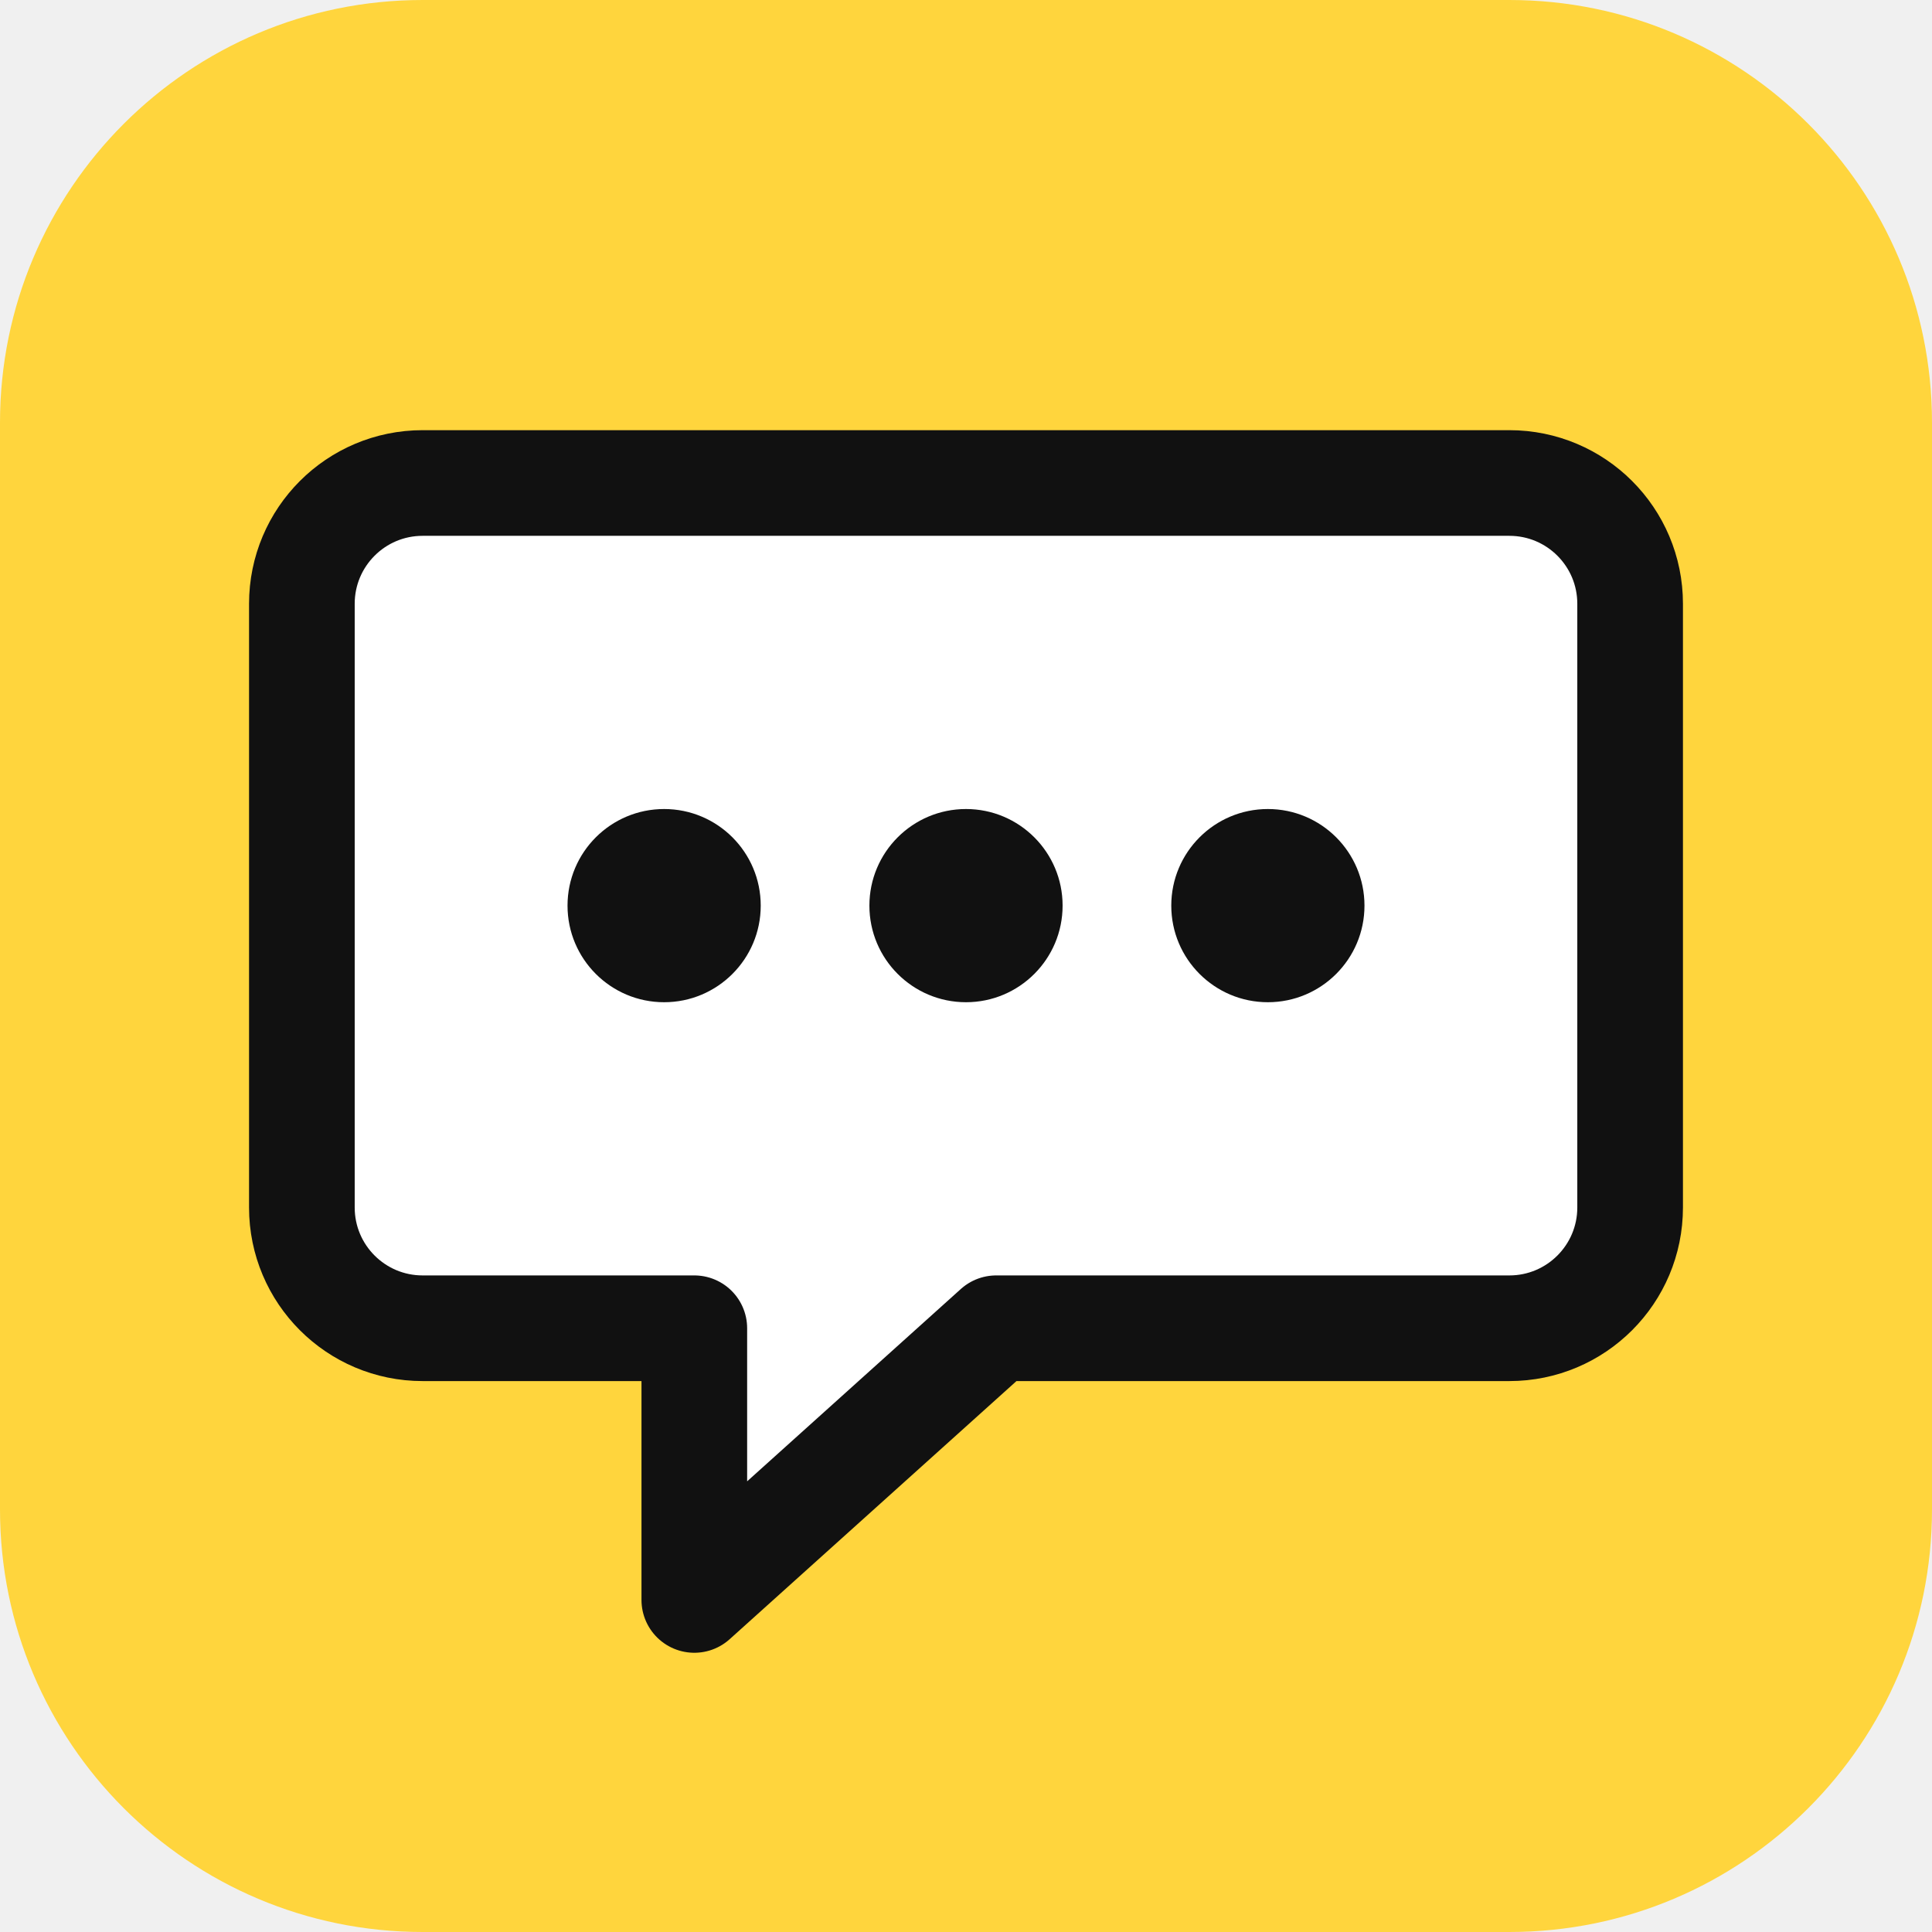
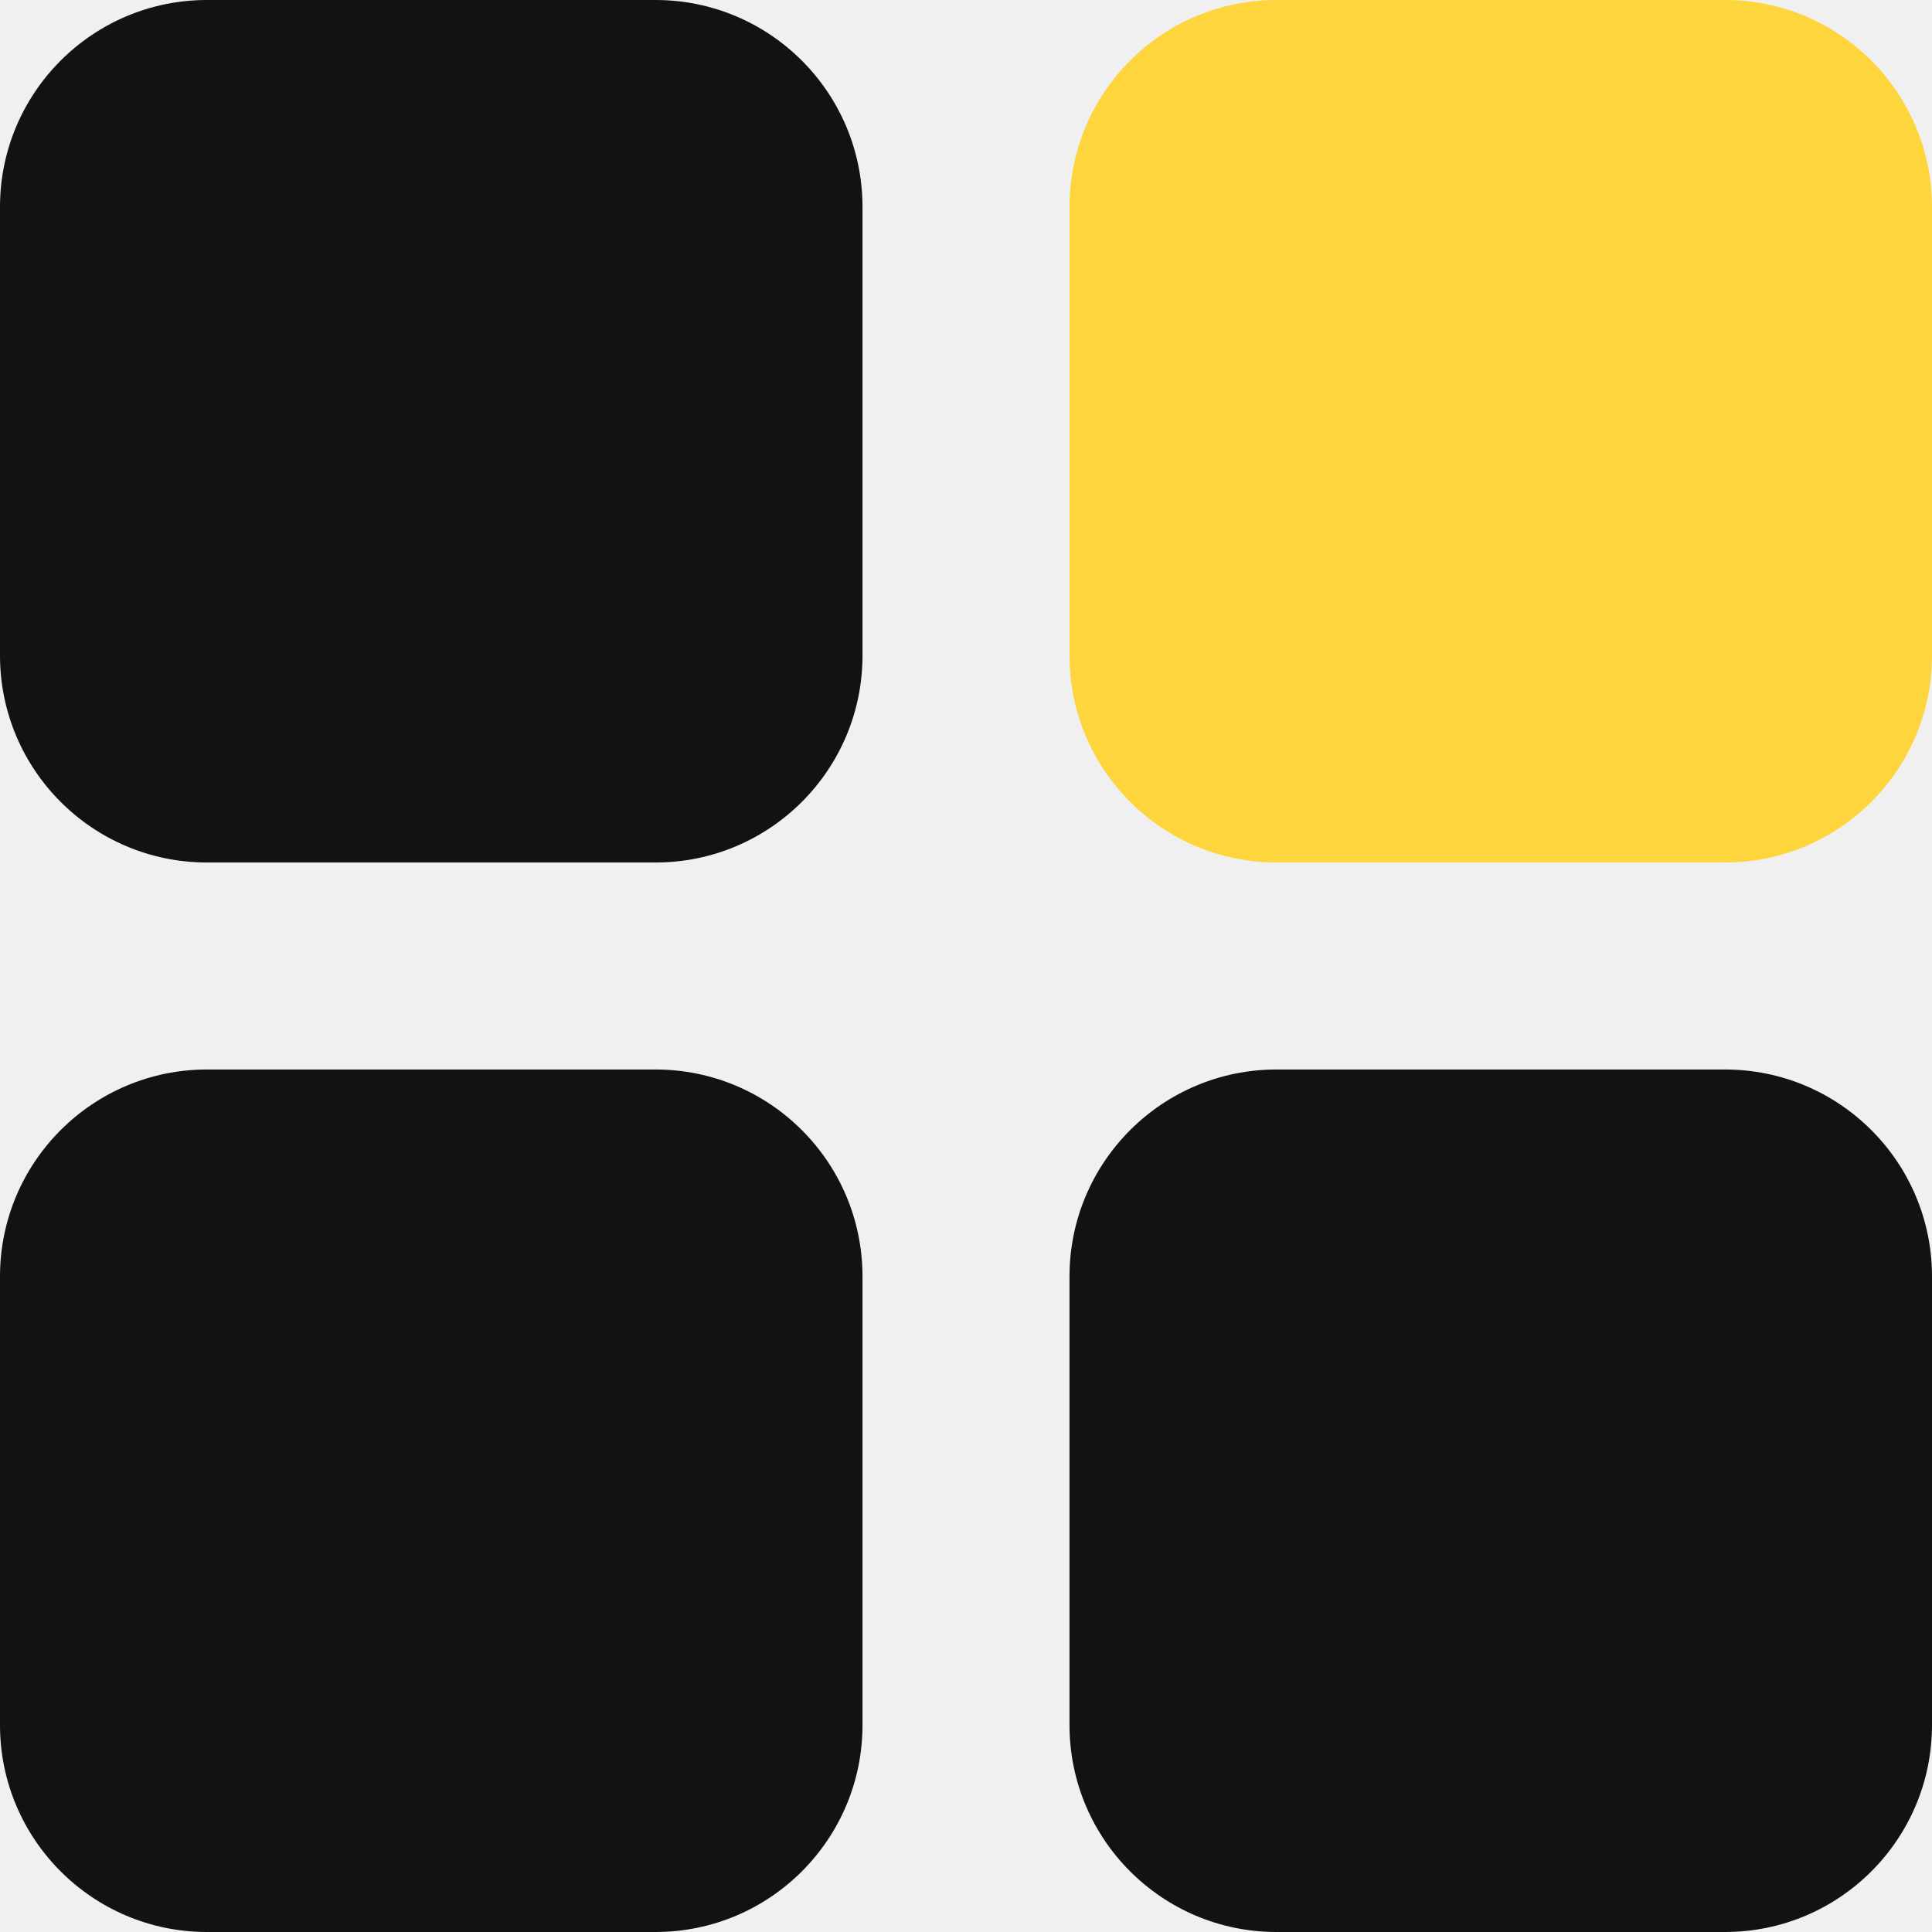
- <svg xmlns="http://www.w3.org/2000/svg" viewBox="0 0 64 64">
-   <rect width="64" height="64" rx="14" fill="#FFD53D" />
-   <path d="M14 16h36a4 4 0 0 1 4 4v20a4 4 0 0 1-4 4H33l-10 9v-9h-9a4 4 0 0 1-4-4V20a4 4 0 0 1 4-4z" fill="#fff" stroke="#111" stroke-width="3.5" stroke-linejoin="round" />
-   <circle cx="22" cy="30" r="3.2" fill="#111" />
-   <circle cx="32" cy="30" r="3.2" fill="#111" />
-   <circle cx="42" cy="30" r="3.2" fill="#111" />
+ <svg xmlns="http://www.w3.org/2000/svg" viewBox="0 0 28 28">
+   <rect width="12.5" height="12.5" rx="3" fill="#121214" />
+   <rect x="15.5" width="12.5" height="12.5" rx="3" fill="#FFD53D" />
+   <rect y="15.5" width="12.5" height="12.5" rx="3" fill="#121214" />
+   <rect x="15.5" y="15.5" width="12.5" height="12.5" rx="3" fill="#121214" />
</svg>
